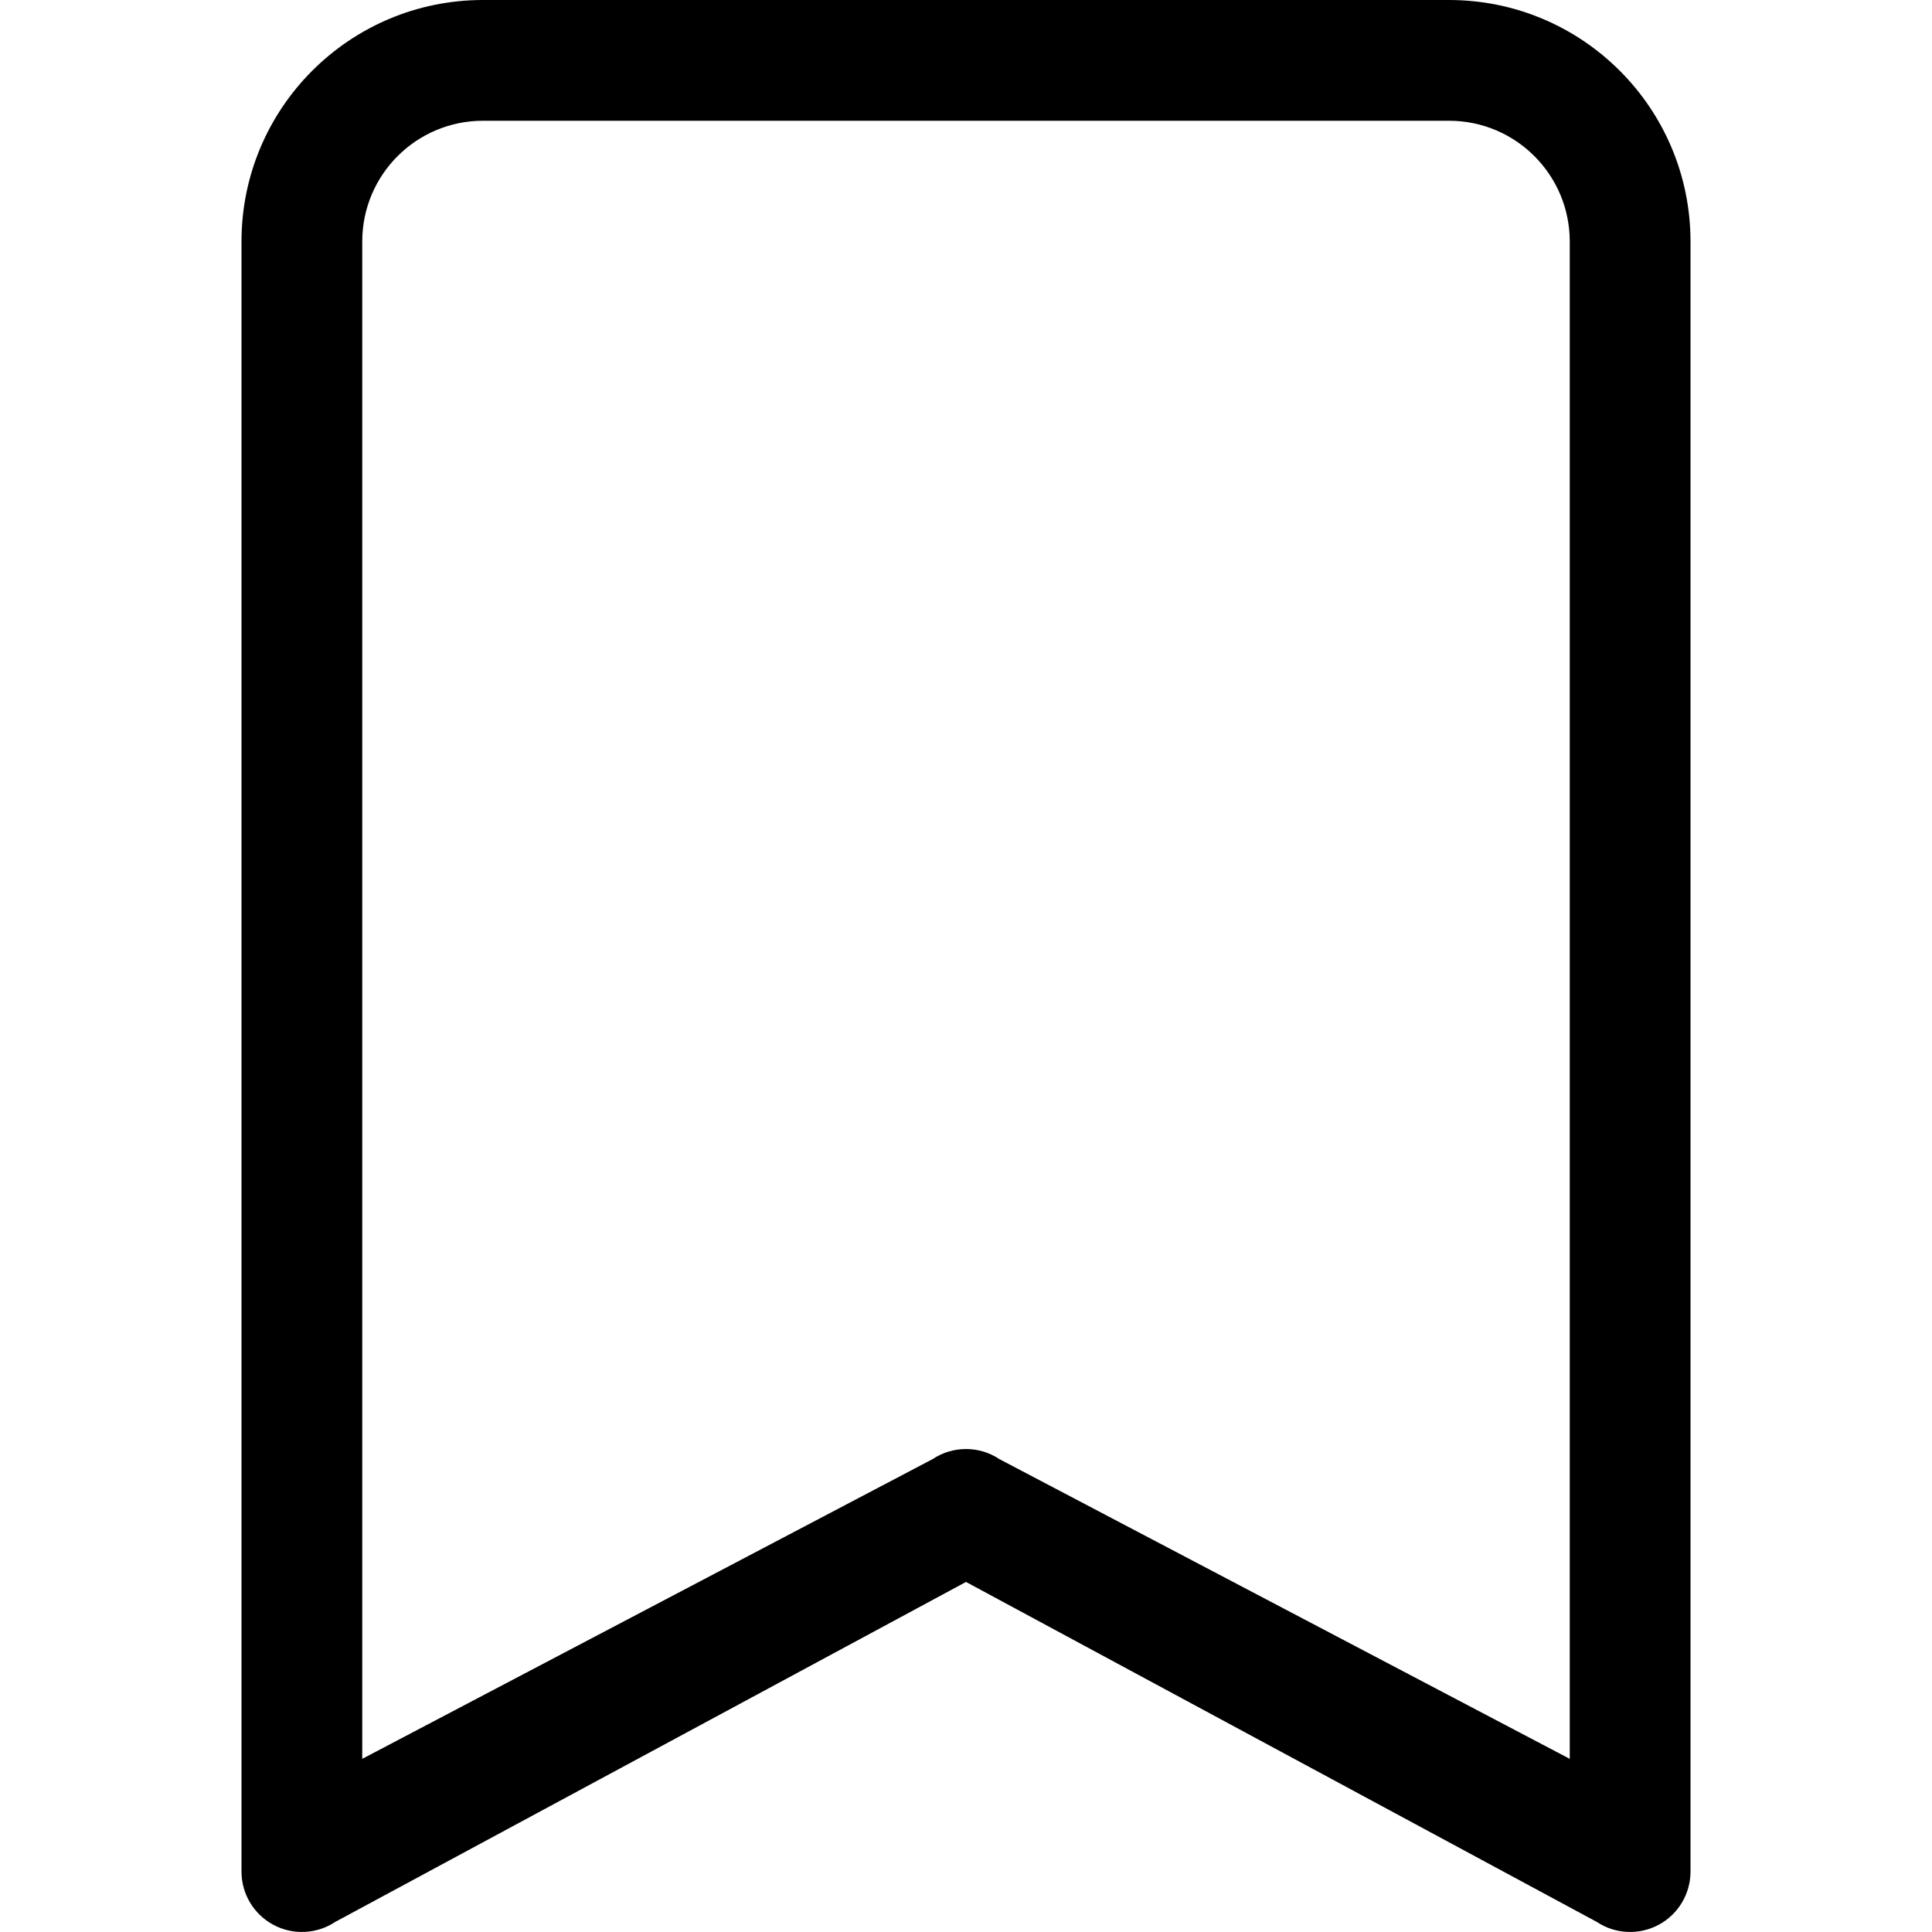
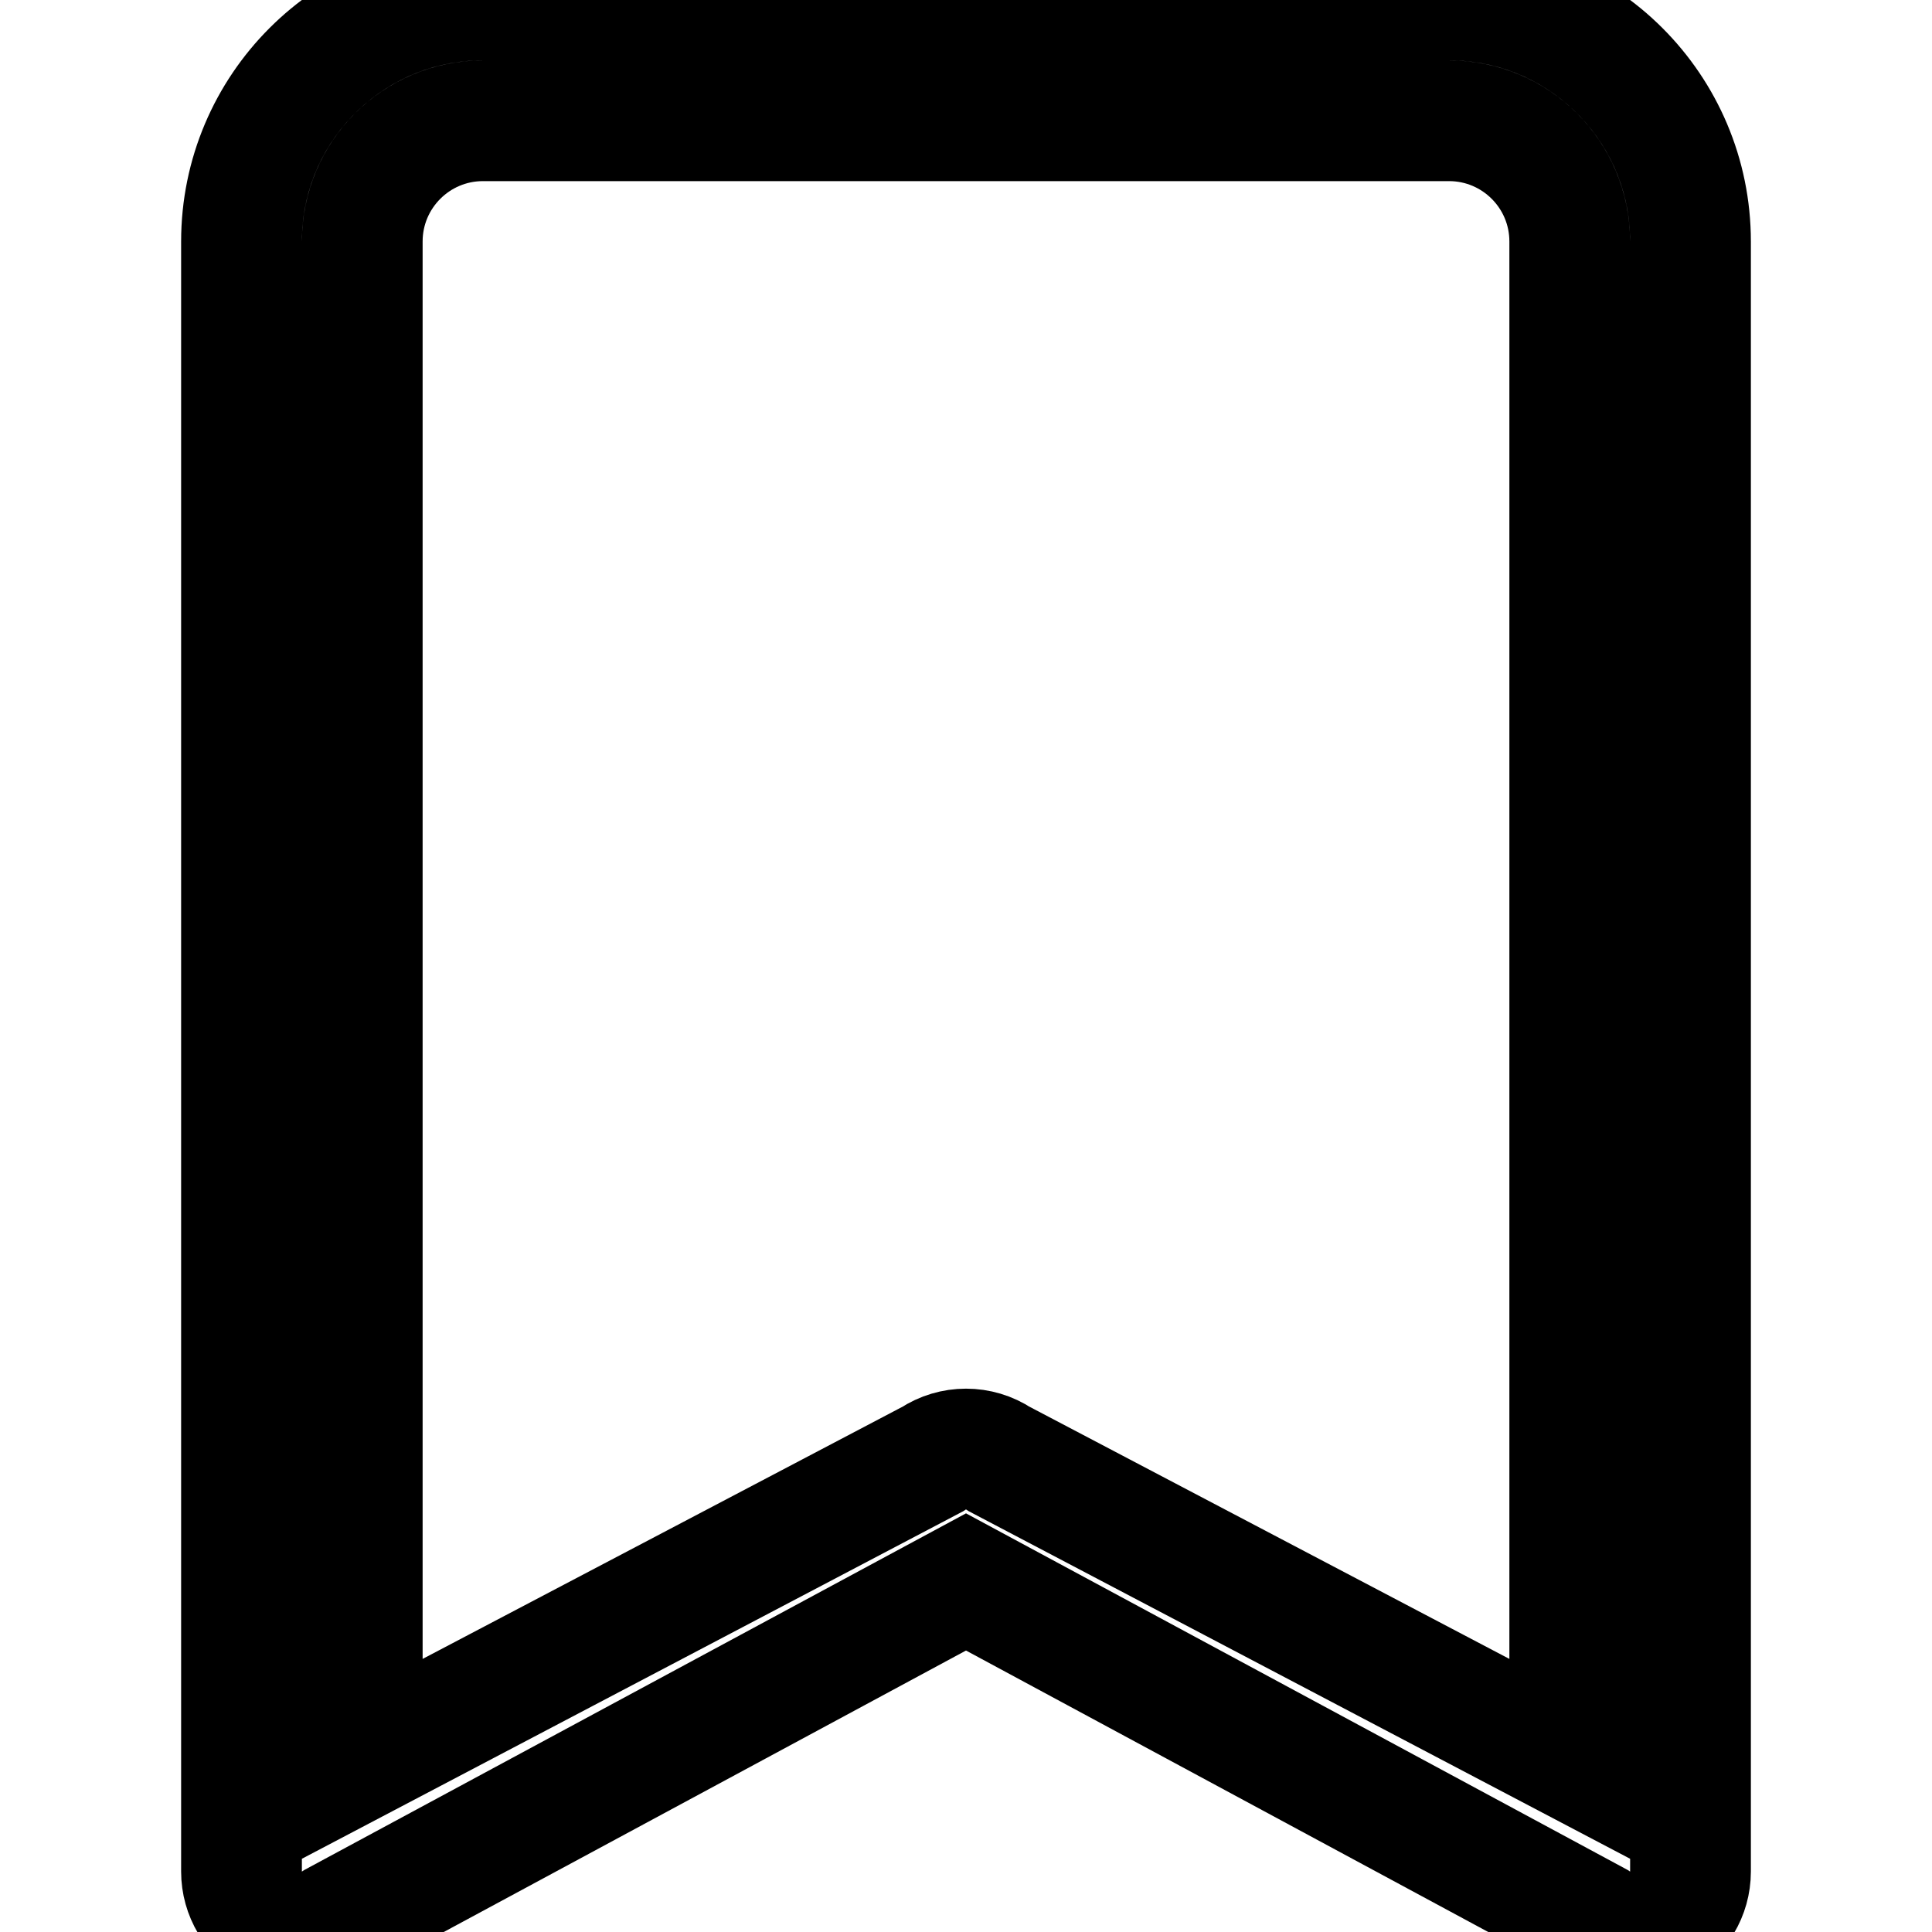
- <svg xmlns="http://www.w3.org/2000/svg" width="16" height="16" fill="currentColor" class="bi bi-bookmark" viewBox="0 0 16 16">
+ <svg xmlns="http://www.w3.org/2000/svg" width="16" height="16" stroke="currentColor" troke-width="0.8" fill="none" class="bi bi-bookmark" viewBox="0 0 16 16">
  <path d="M2 2a2 2 0 0 1 2-2h8a2 2 0 0 1 2 2v13.5a.5.5 0 0 1-.777.416L8 13.101l-5.223 2.815A.5.5 0 0 1 2 15.5zm2-1a1 1 0 0 0-1 1v12.566l4.723-2.482a.5.5 0 0 1 .554 0L13 14.566V2a1 1 0 0 0-1-1z" />
</svg>
